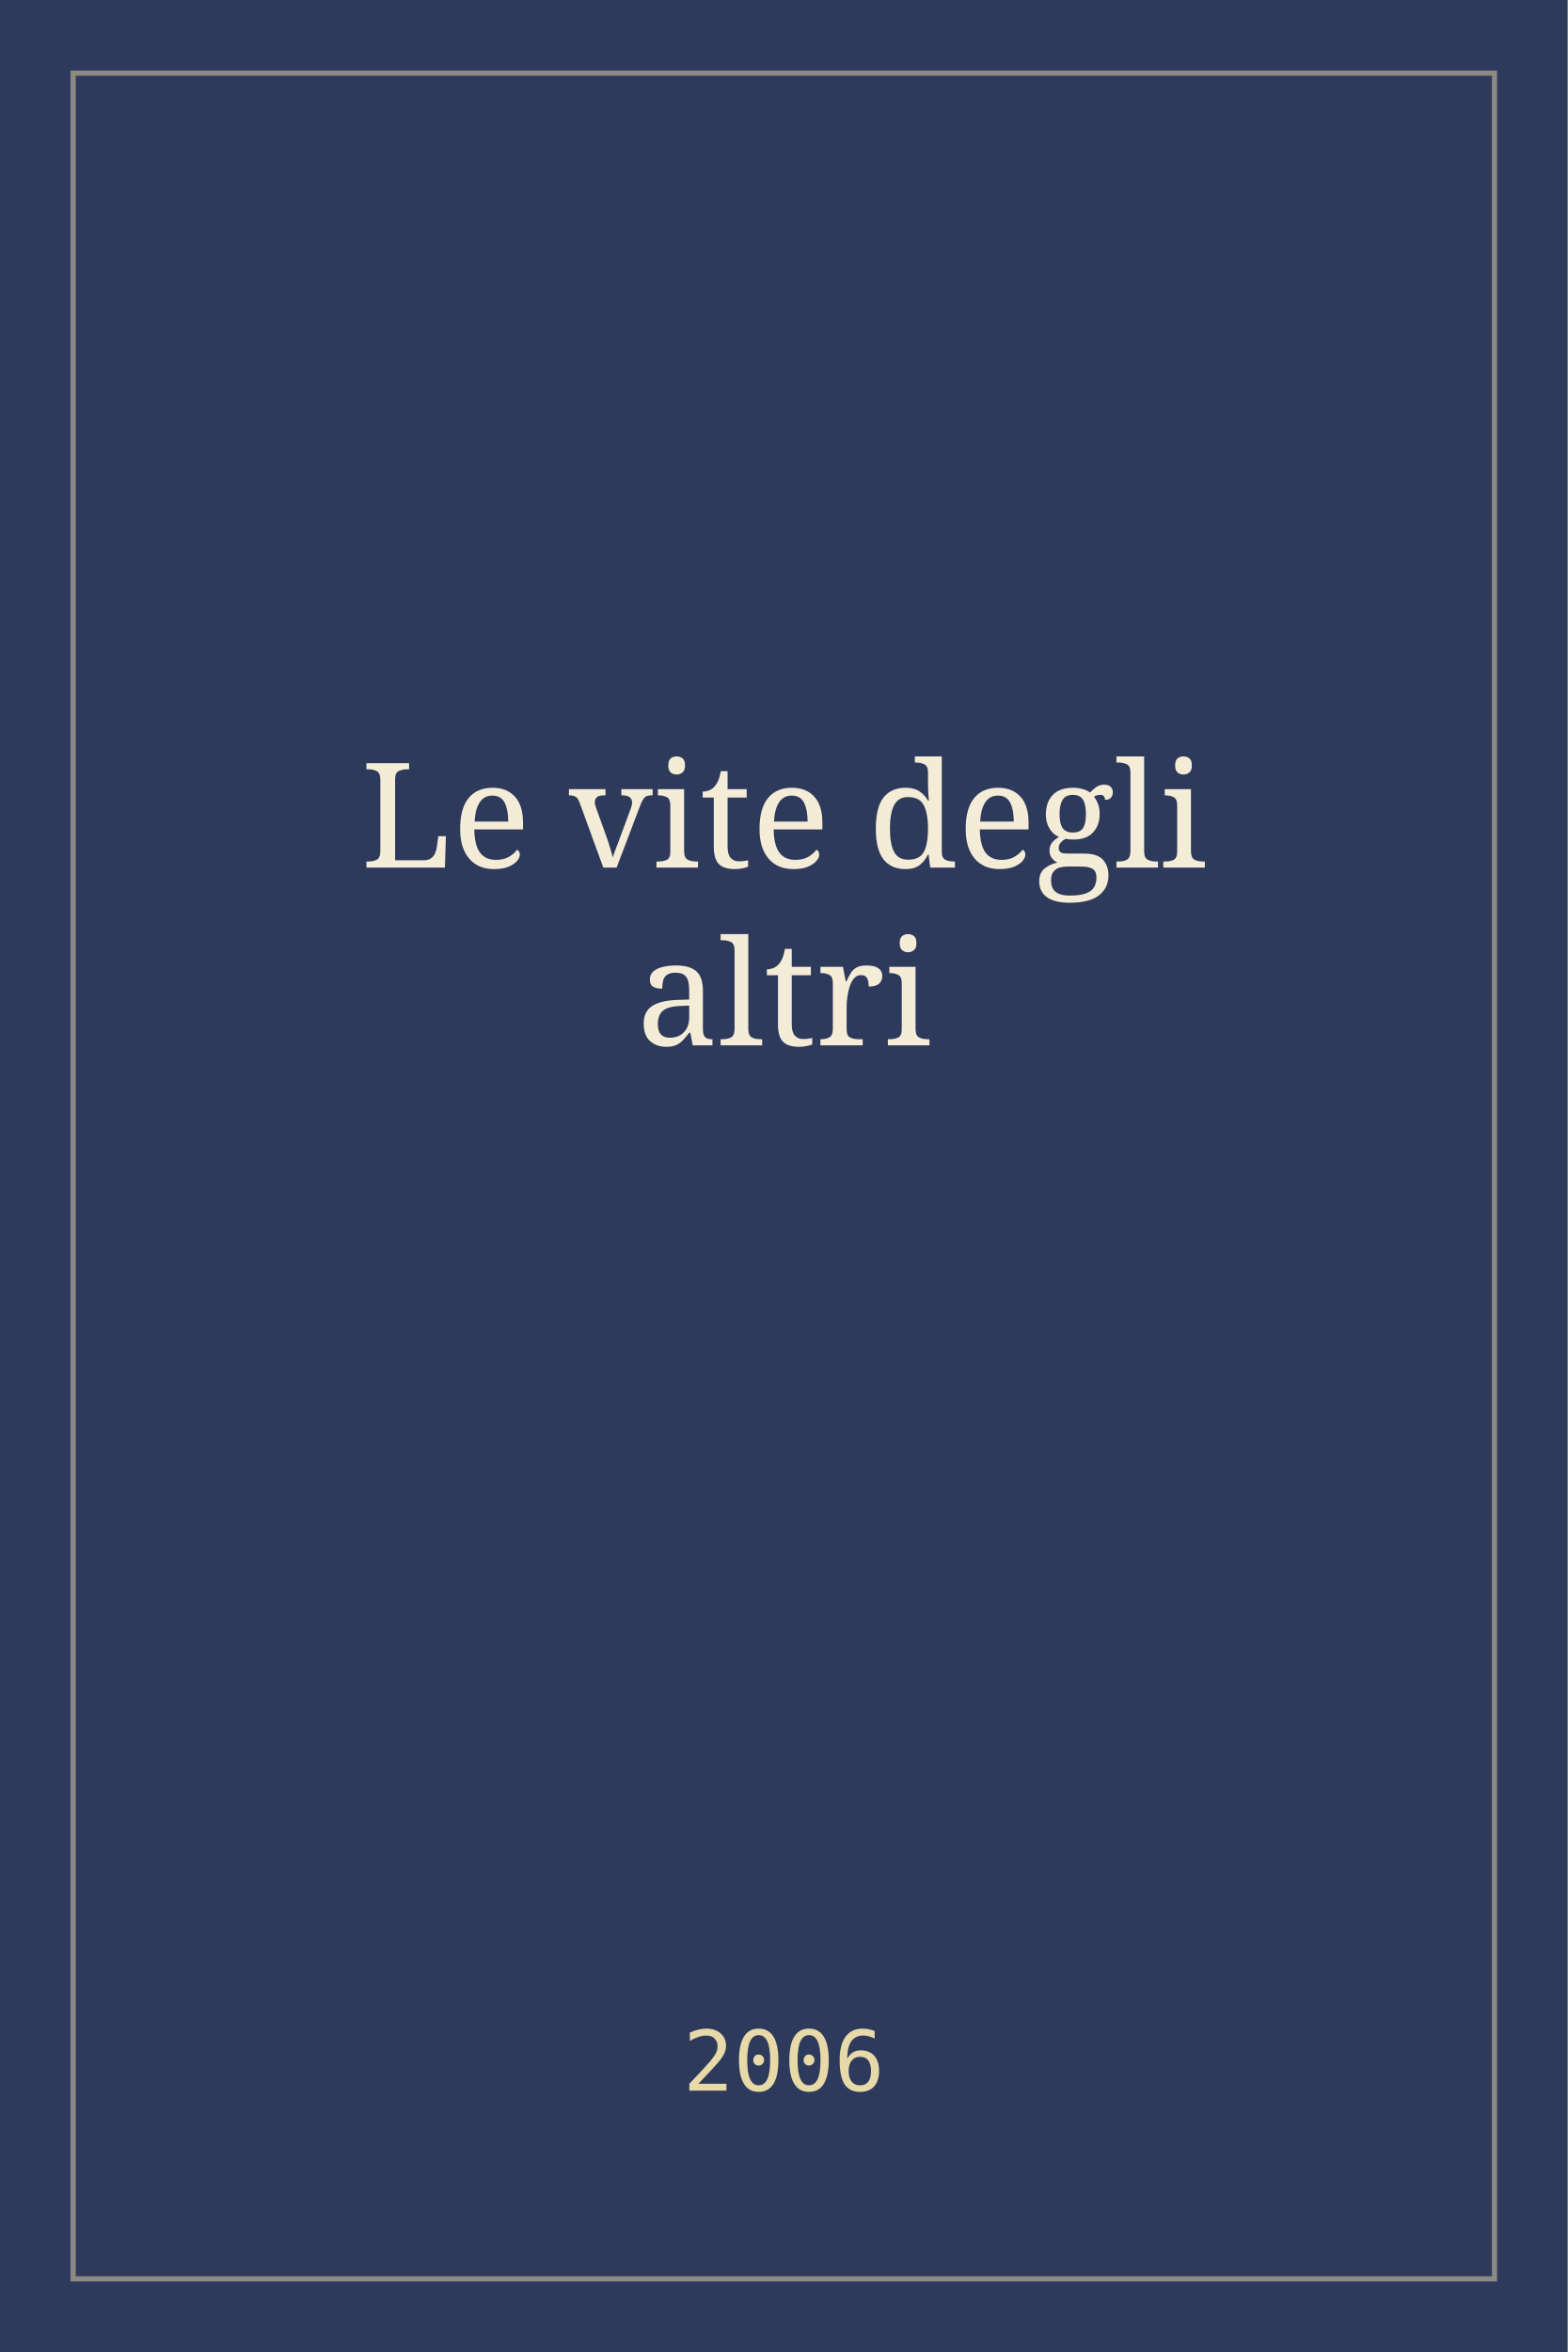
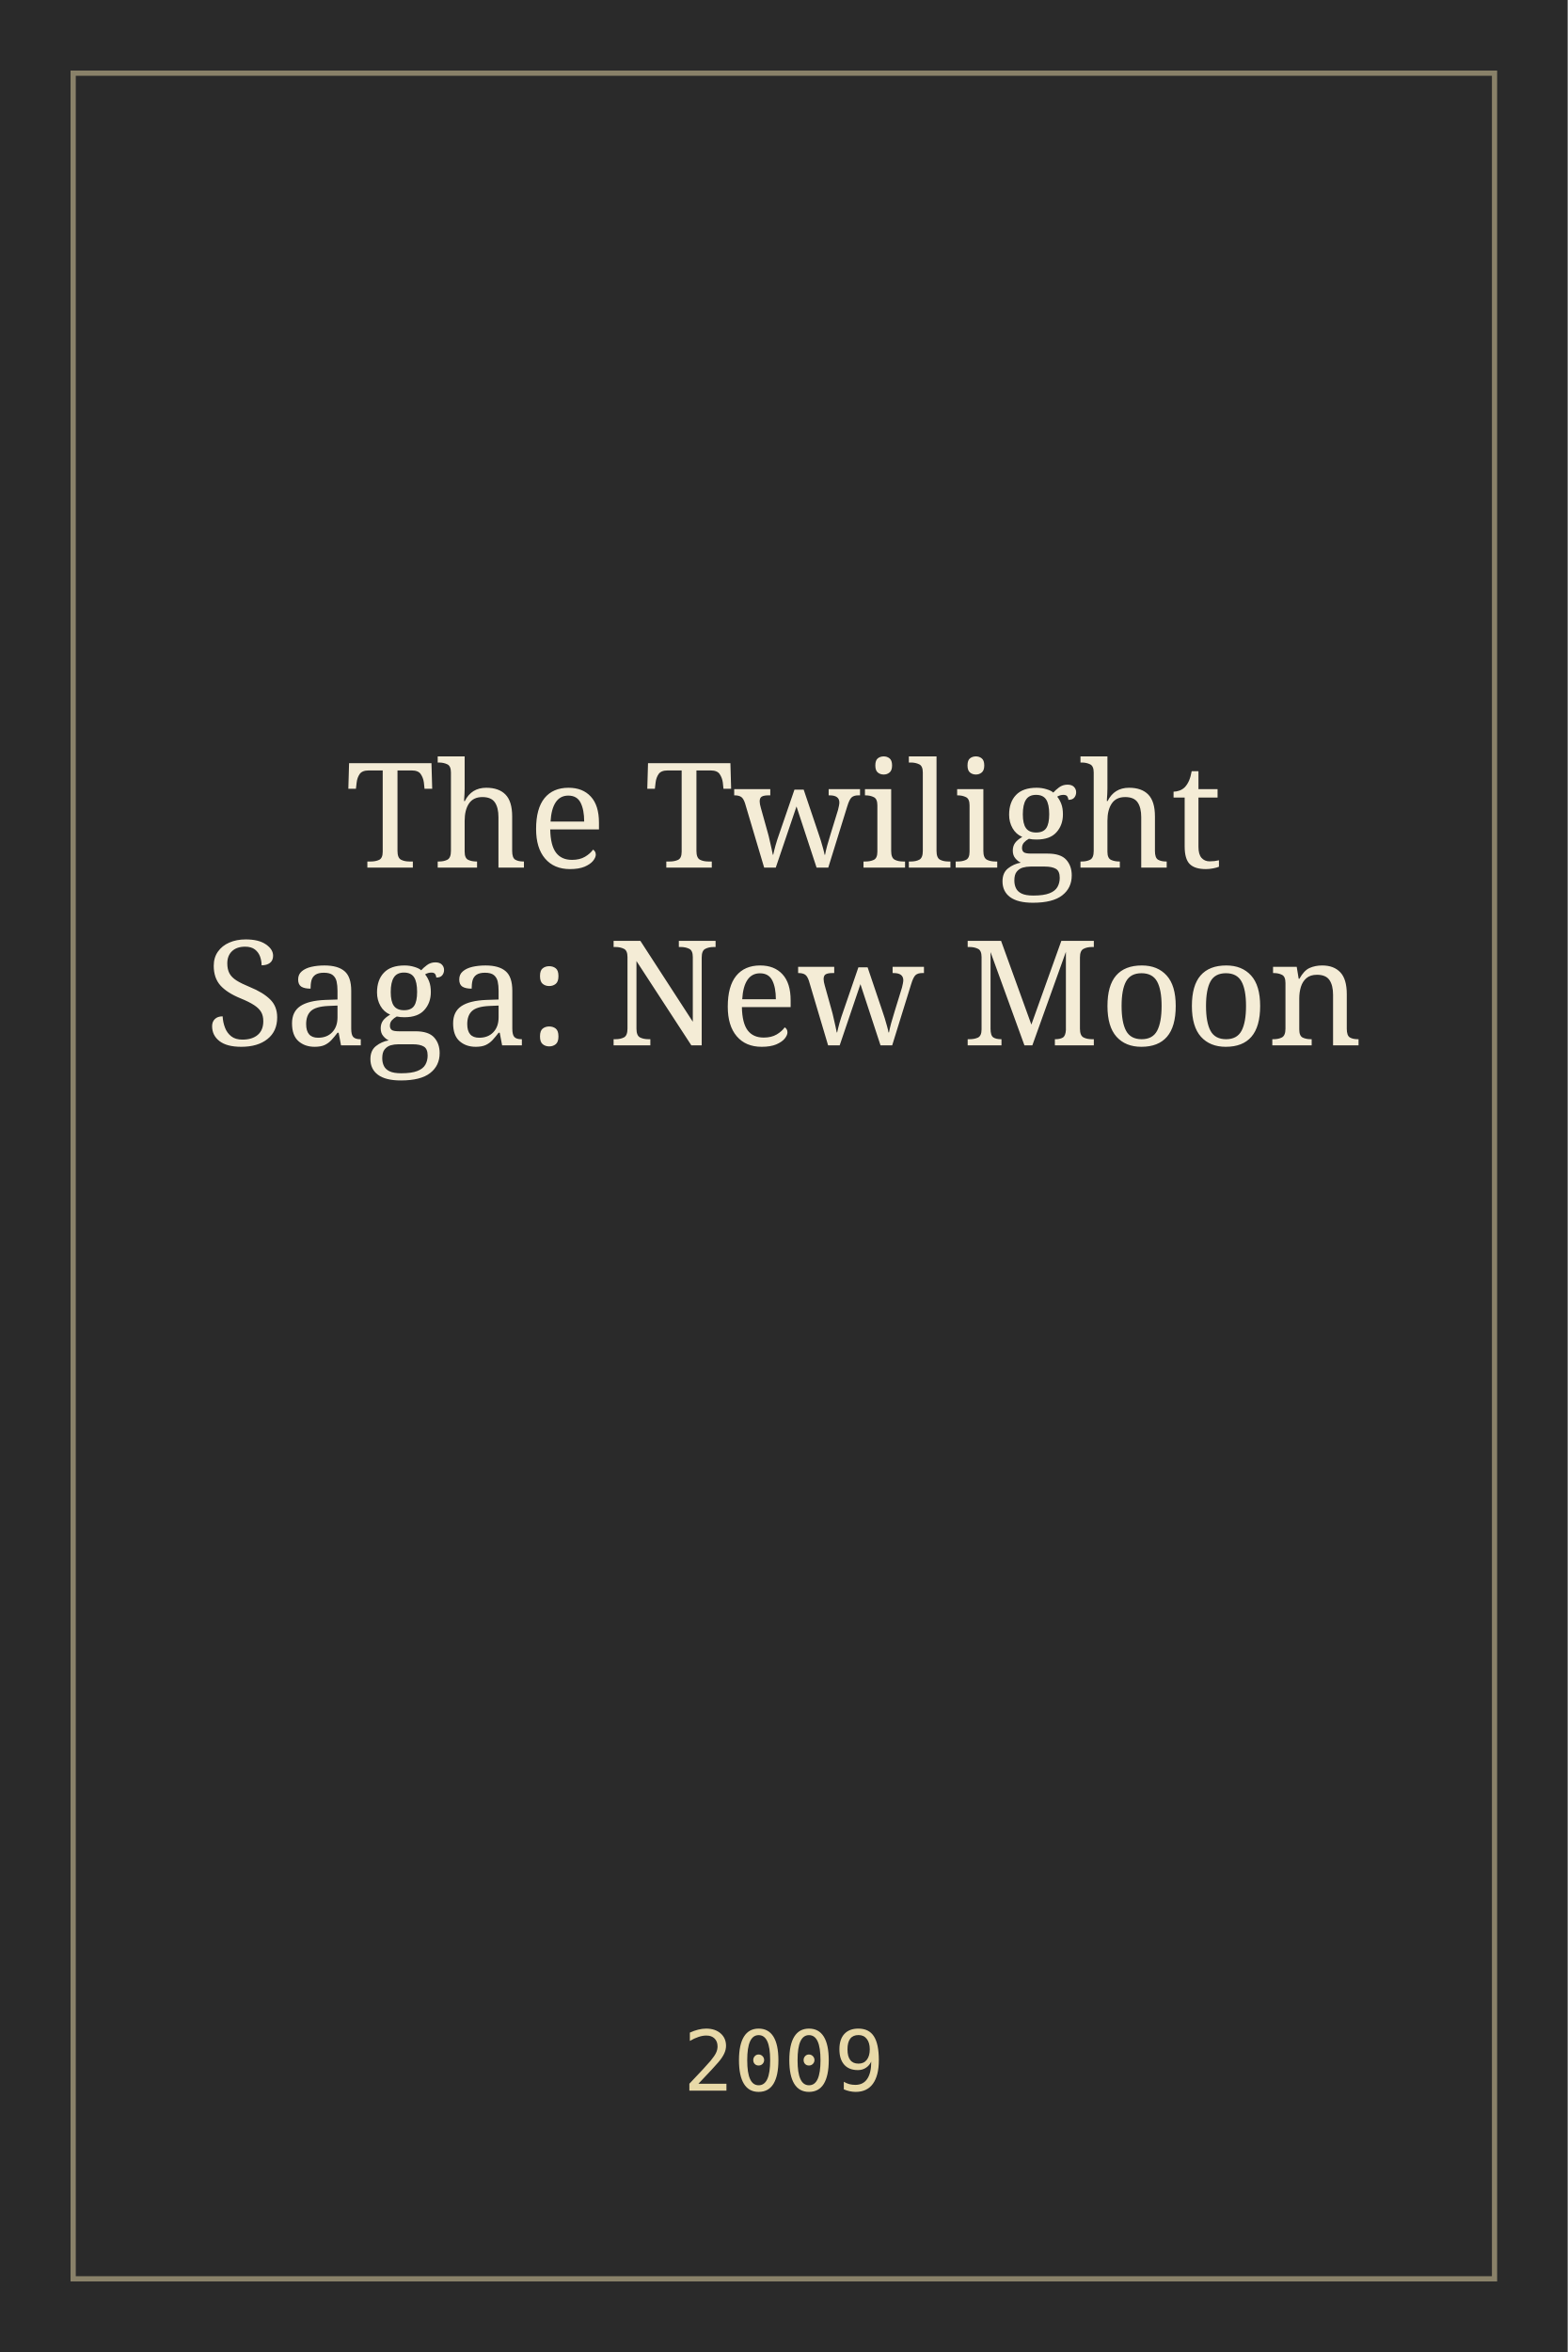
<svg xmlns="http://www.w3.org/2000/svg" viewBox="0 0 300 450">
-   <rect width="300" height="450" fill="#2d3a5c" />
+   <rect width="300" height="450" fill="#2a2a2a" />
  <rect x="14" y="14" width="272" height="422" fill="none" stroke="#e8d9a8" stroke-opacity=".5" />
-   <text x="150" y="166" fill="#f4ecd6" font-family="Georgia,serif" font-size="28" text-anchor="middle">Le vite degli</text>
-   <text x="150" y="200" fill="#f4ecd6" font-family="Georgia,serif" font-size="28" text-anchor="middle">altri</text>
-   <text x="150" y="400" fill="#e8d9a8" font-family="monospace" font-size="16" text-anchor="middle">2006</text>
+   <text x="150" y="166" fill="#f4ecd6" font-family="Georgia,serif" font-size="28" text-anchor="middle">The Twilight</text>
+   <text x="150" y="200" fill="#f4ecd6" font-family="Georgia,serif" font-size="28" text-anchor="middle">Saga: New Moon</text>
+   <text x="150" y="400" fill="#e8d9a8" font-family="monospace" font-size="16" text-anchor="middle">2009</text>
</svg>
